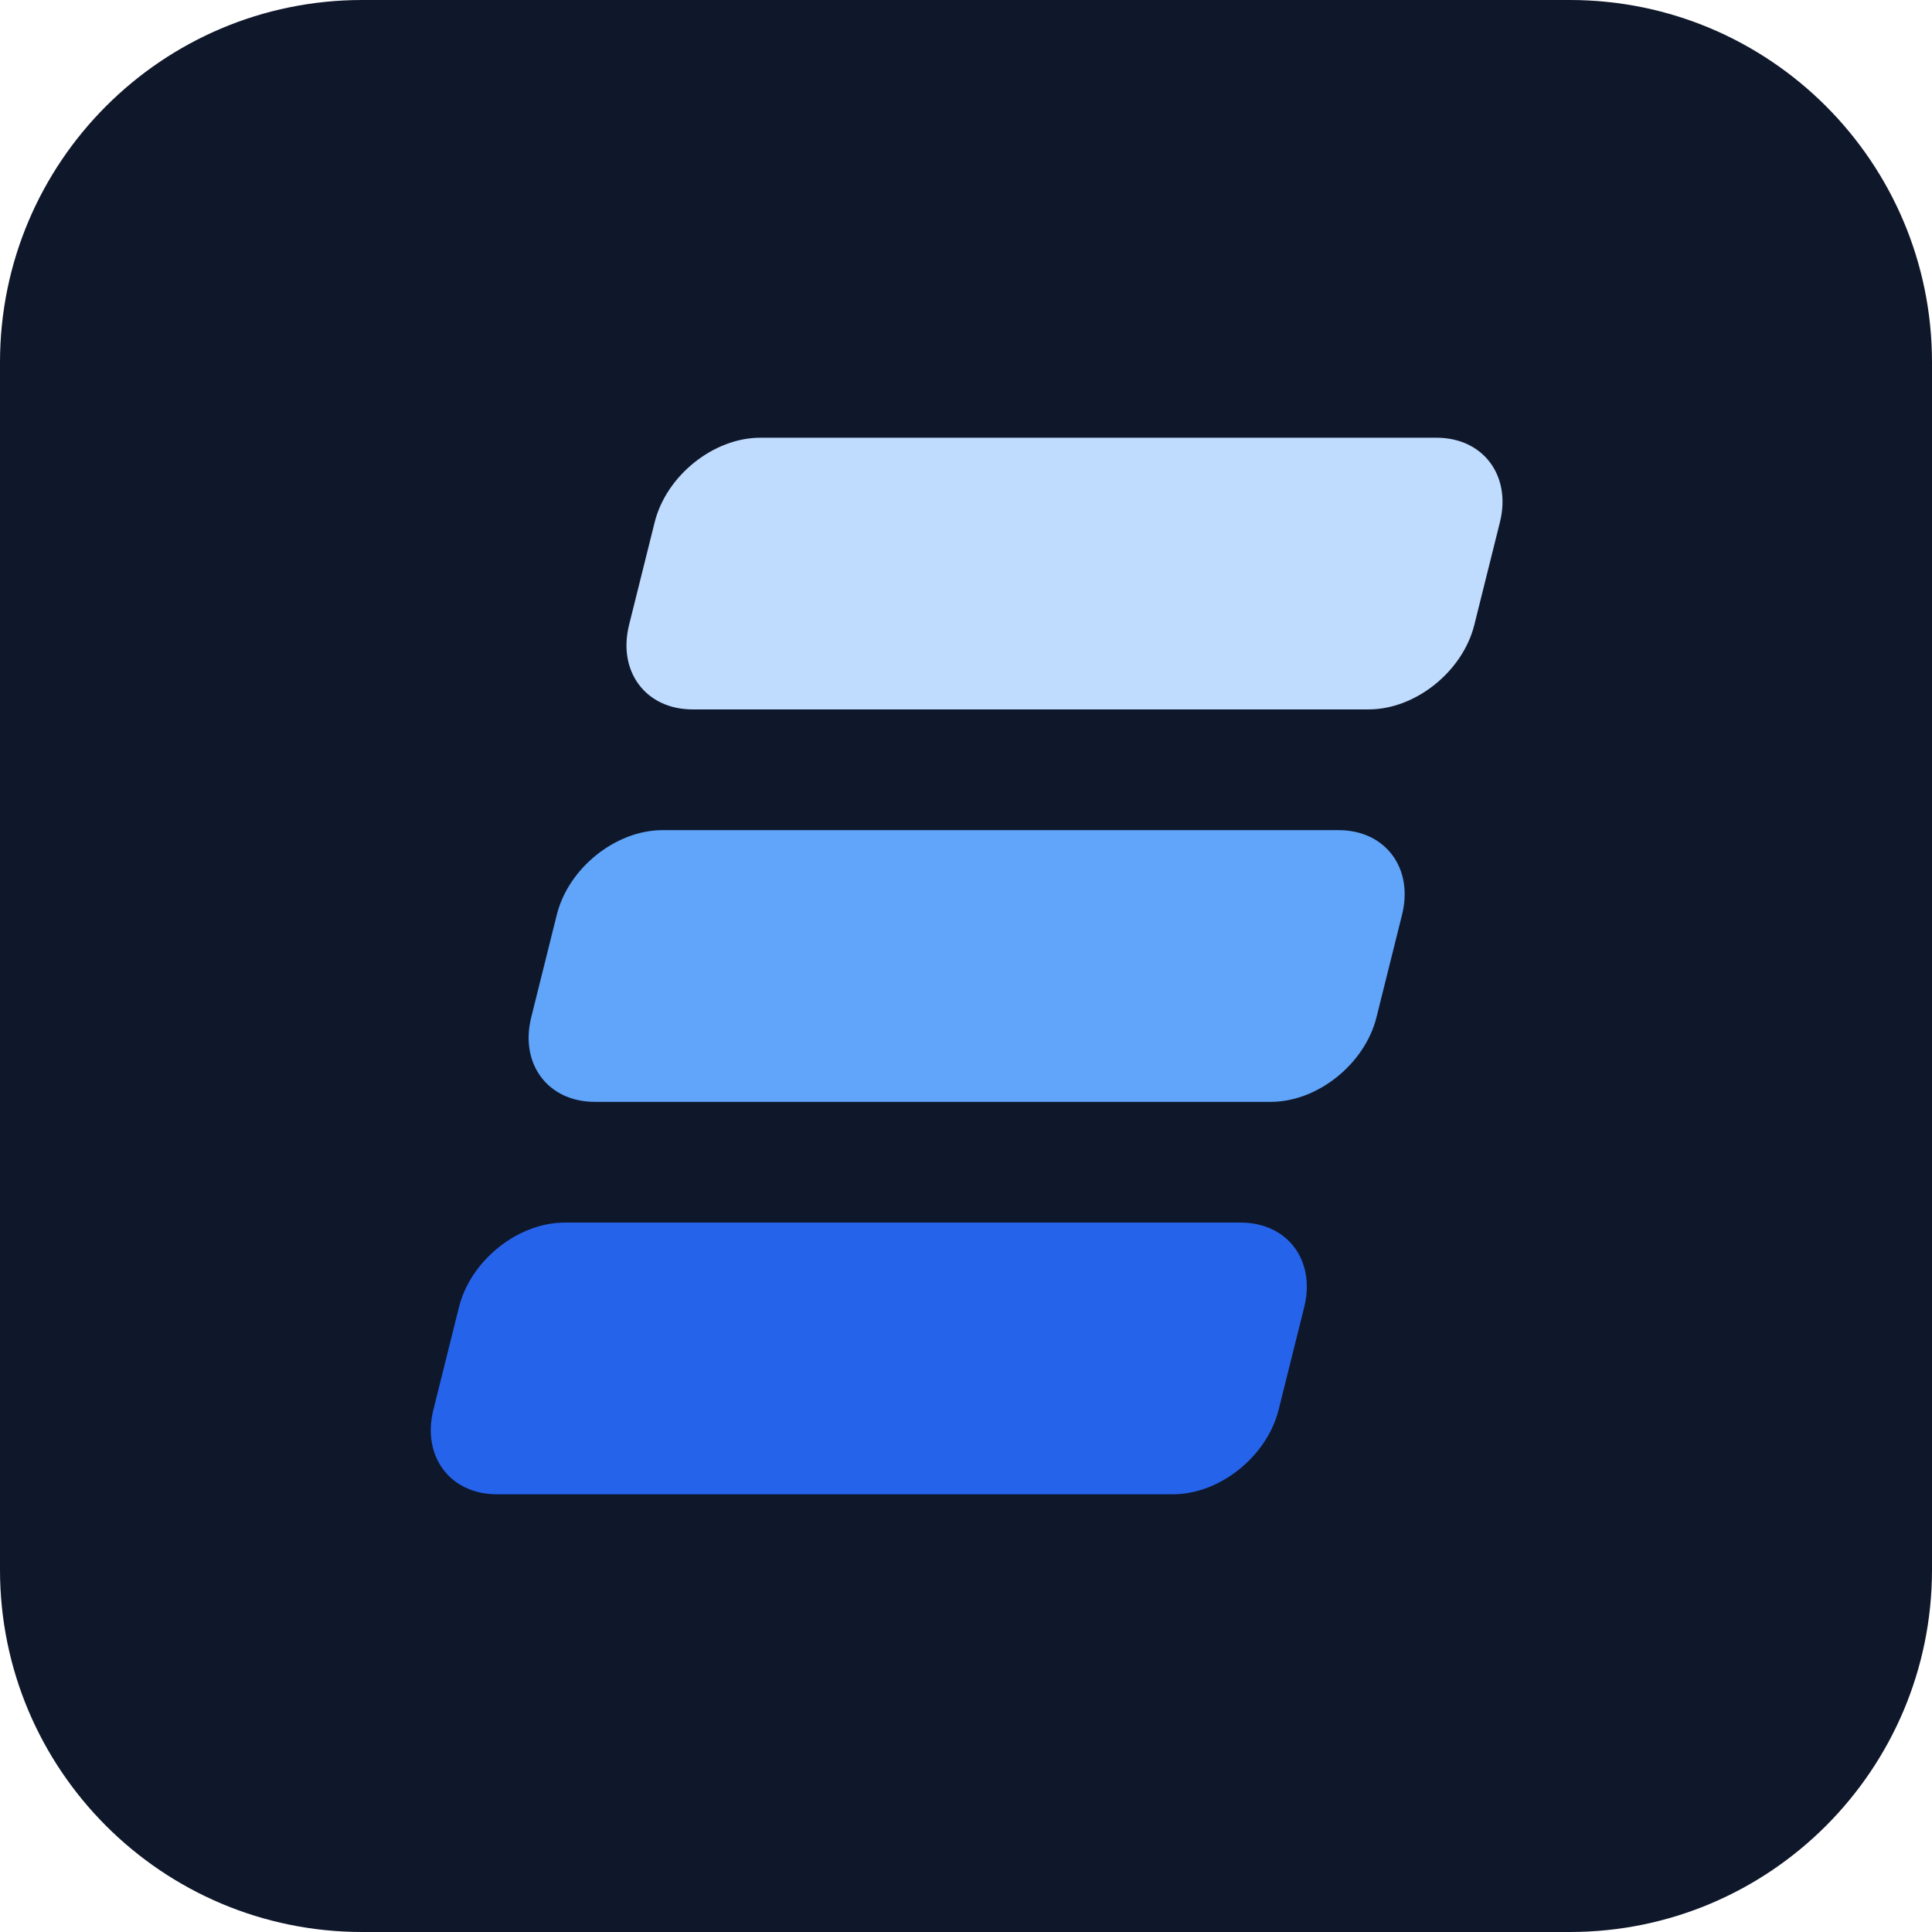
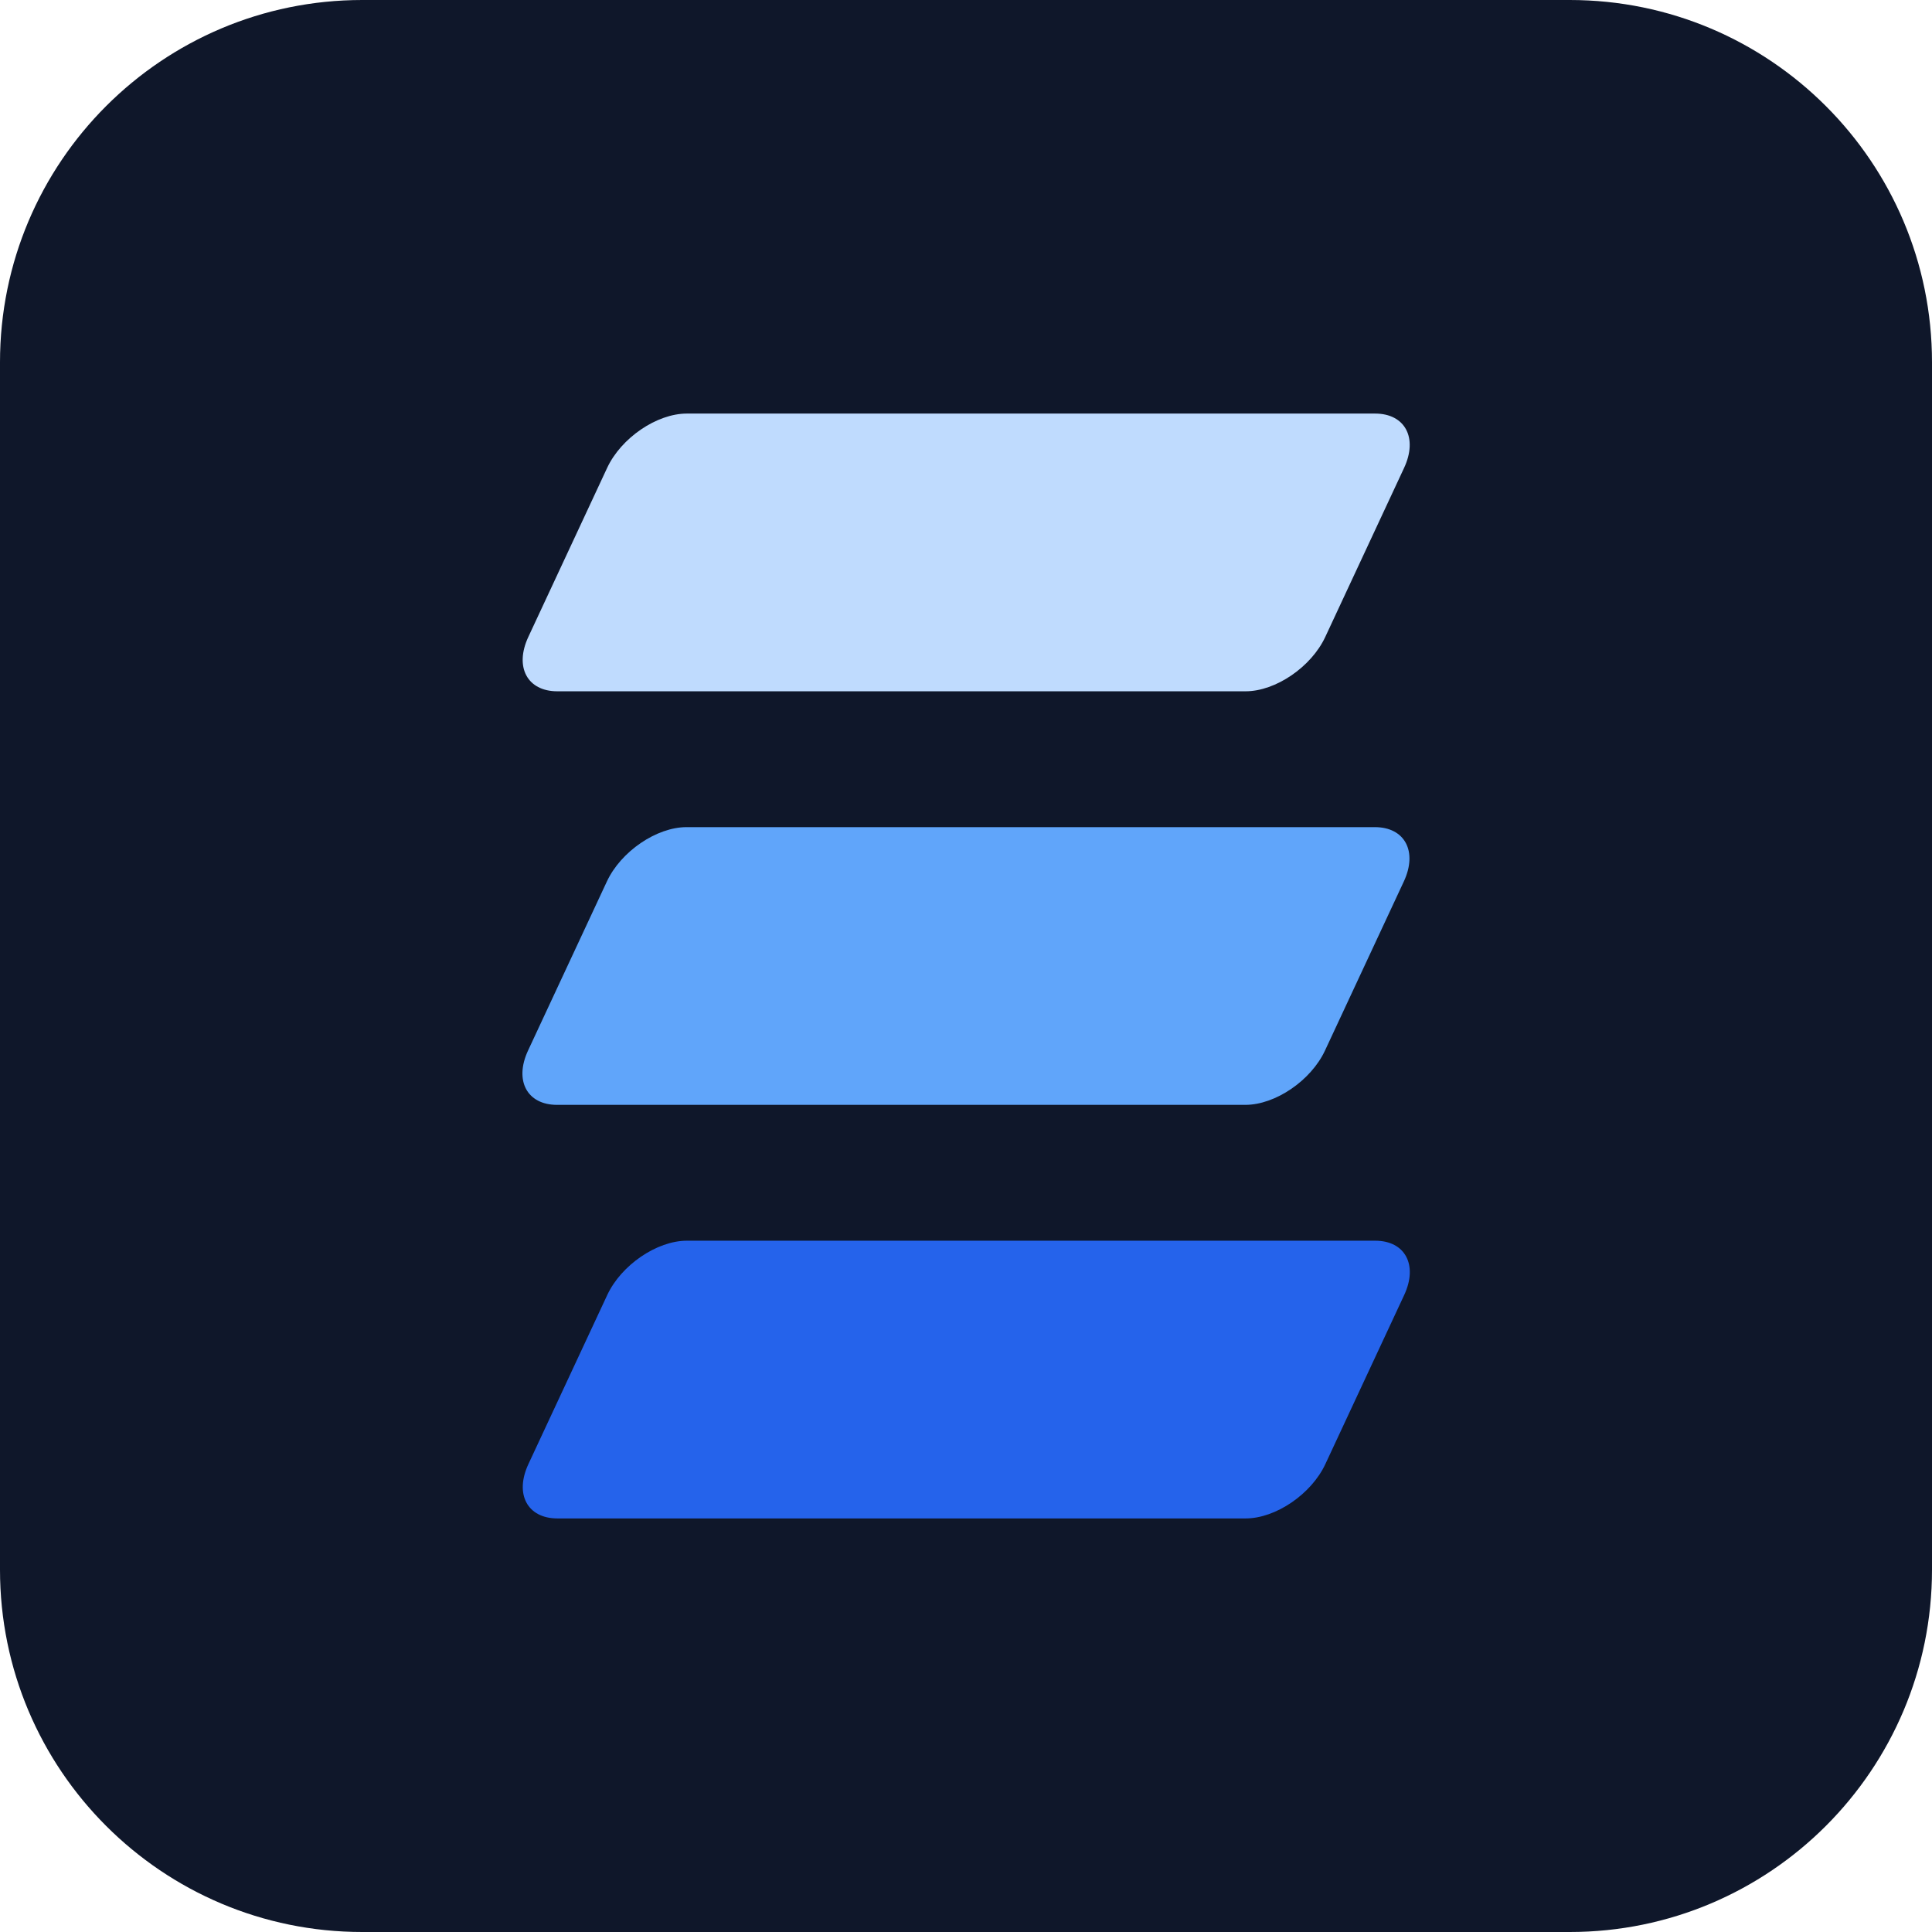
<svg xmlns="http://www.w3.org/2000/svg" viewBox="0 0 32 32" role="img" aria-label="agentproofarch">
  <rect width="32" height="32" rx="6" fill="#0f172a" />
-   <g transform="translate(4 0) skewX(-14)">
-     <rect x="9" y="7.25" width="14" height="4.5" rx="1.4" fill="#bfdbfe" />
-     <rect x="9" y="13.75" width="14" height="4.5" rx="1.4" fill="#60a5fa" />
-     <rect x="9" y="20.25" width="14" height="4.5" rx="1.4" fill="#2563eb" />
+   <g transform="translate(4.27 0) skewX(-25)">
+     <rect x="9.4" y="6.85" width="13.2" height="4.6" rx="0.9" fill="#bfdbfe" />
+   </g>
+   <g transform="translate(7.46 0) skewX(-25)">
+     <rect x="9.4" y="13.7" width="13.2" height="4.6" rx="0.9" fill="#60a5fa" />
+   </g>
+   <g transform="translate(10.66 0) skewX(-25)">
+     <rect x="9.4" y="20.55" width="13.2" height="4.6" rx="0.9" fill="#2563eb" />
  </g>
</svg>
